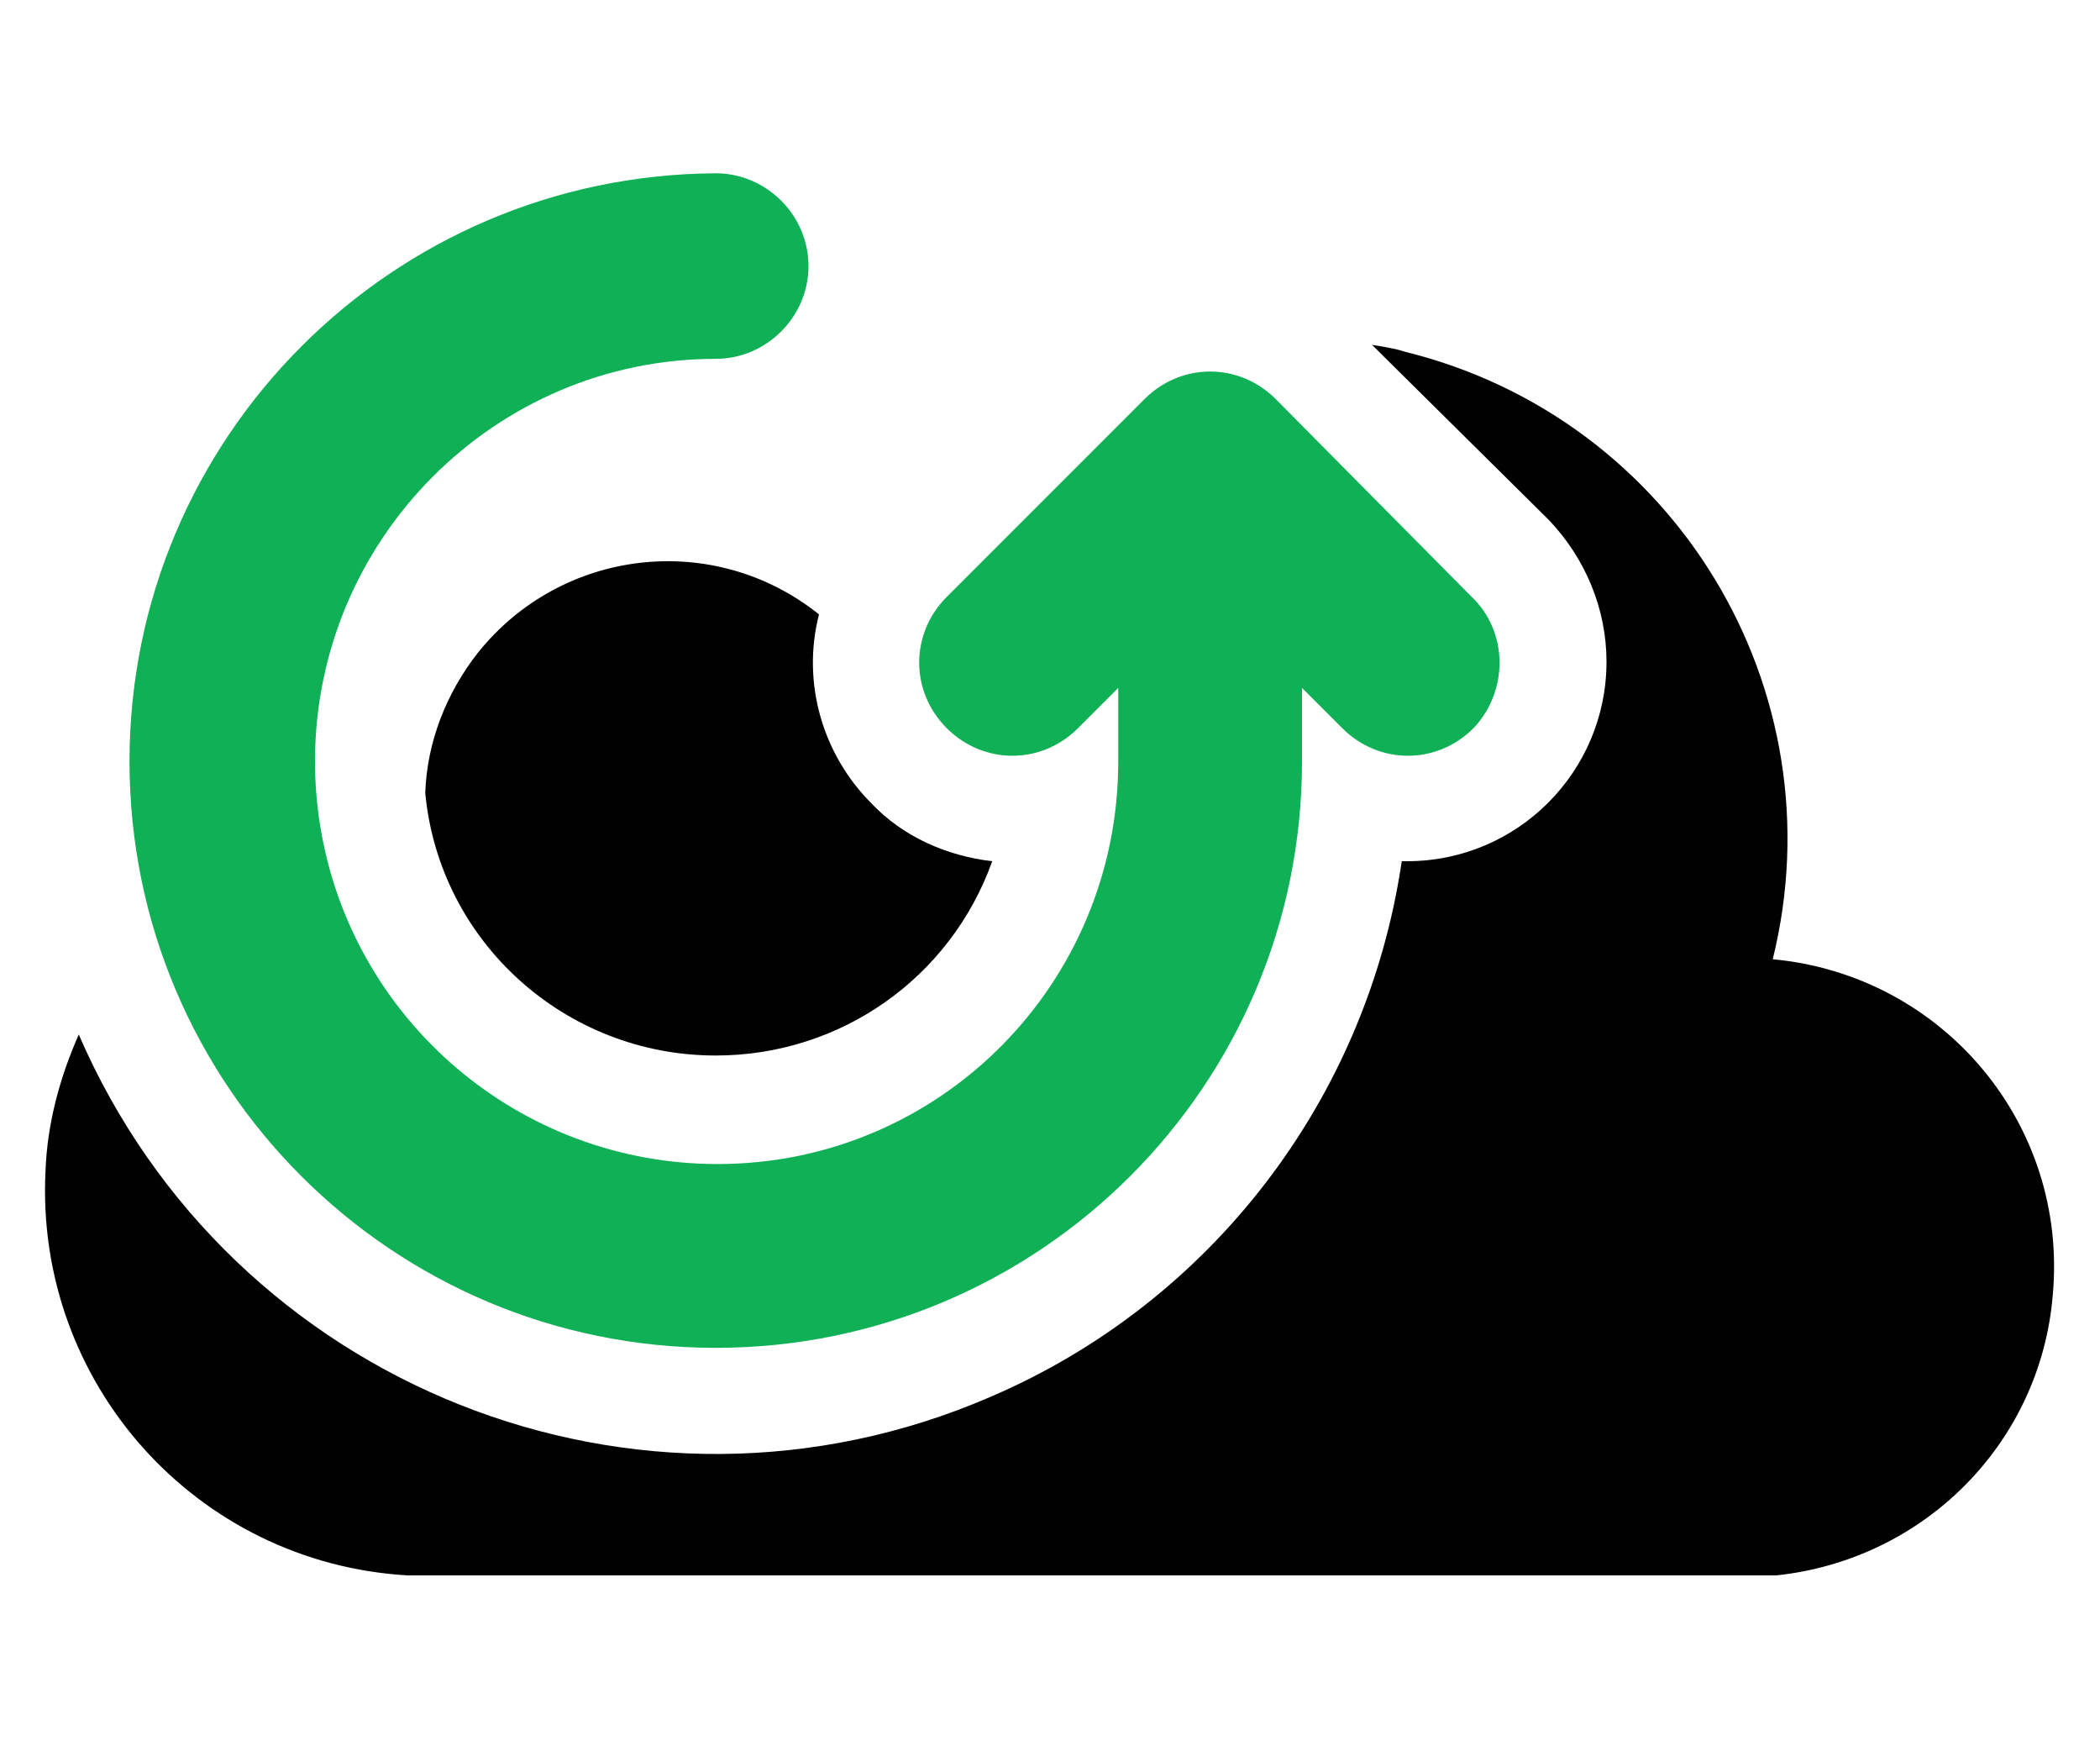
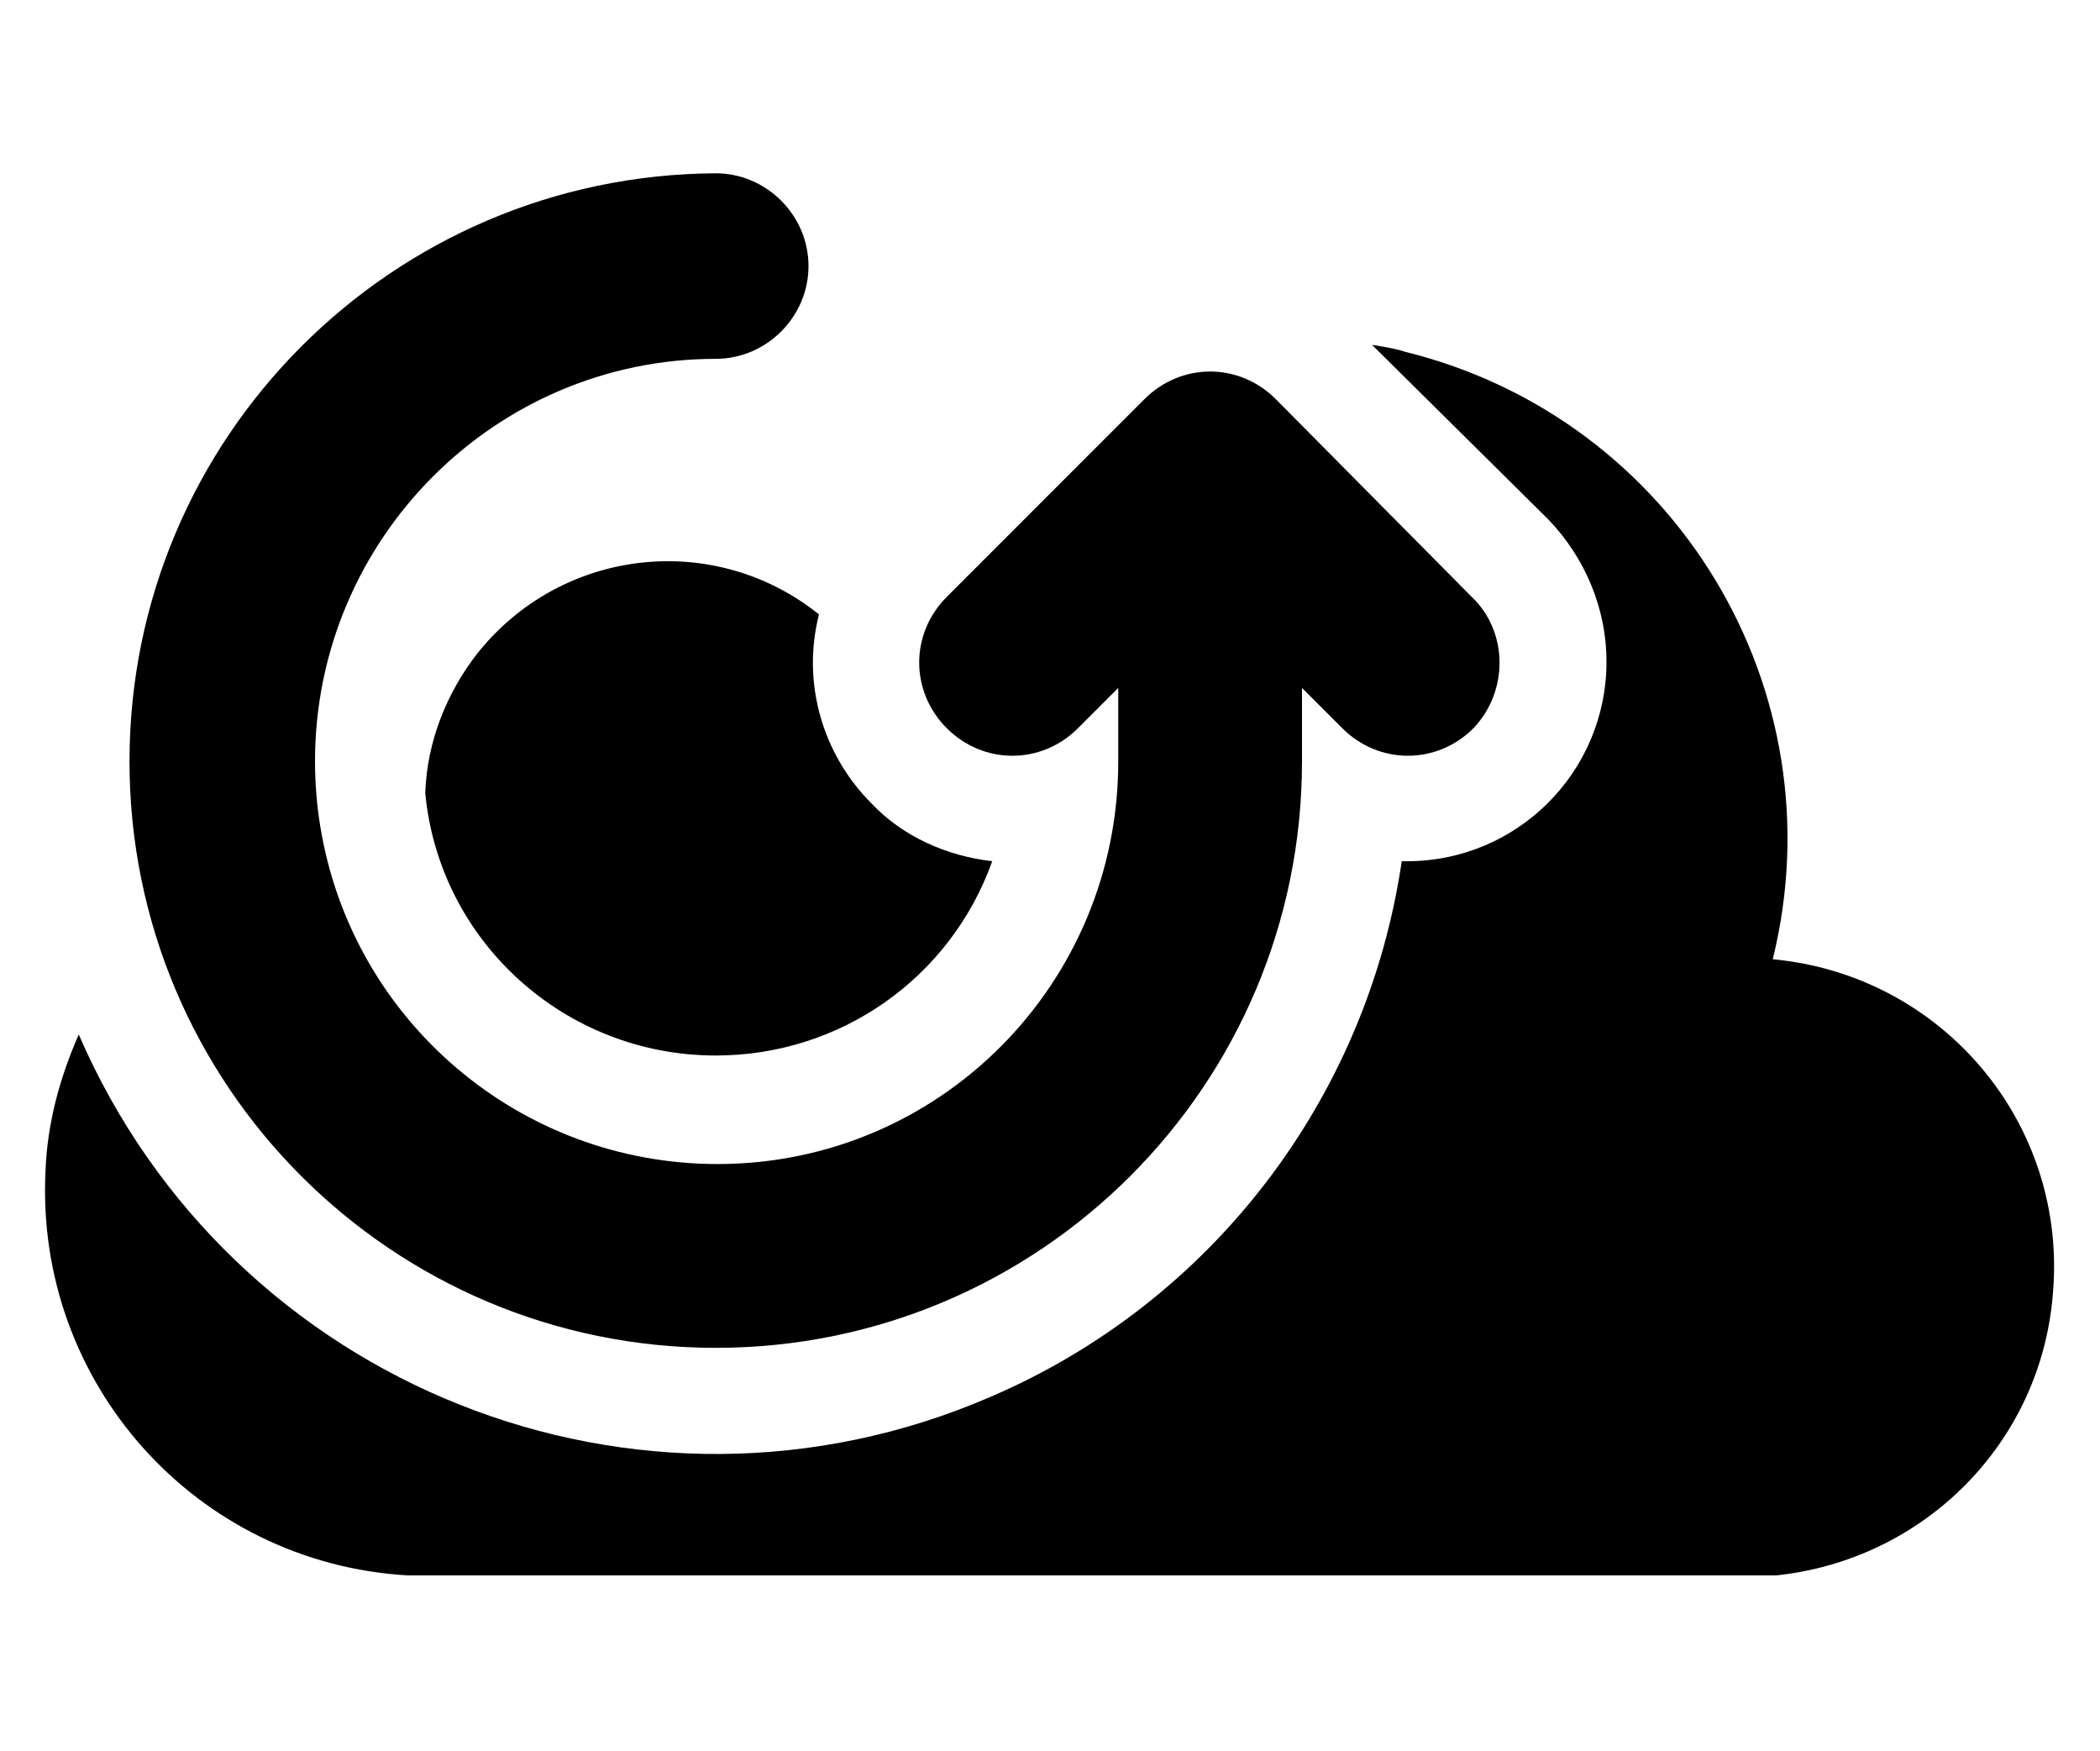
<svg xmlns="http://www.w3.org/2000/svg" version="1.1" id="Layer_1" x="0px" y="0px" viewBox="0 0 120 100" style="enable-background:new 0 0 120 100;" xml:space="preserve">
  <style type="text/css">
- 	.st0{fill:#010101;}
- 	.st1{fill:#10B057;}
+ 	.st0-d4e5fb34f7a7ebf4b5745ada77ece4f5{fill:#010101;}
+ 	.st1-d4e5fb34f7a7ebf4b5745ada77ece4f5{fill:currentColor;}
</style>
  <g>
    <g id="Layer_1-2">
-       <path class="st0" d="M101.5,90L101.5,90H23.3C11.2,89.3,2,79,2.6,66.9c0.1-2.7,0.8-5.3,1.9-7.8c8.7,20.1,32,29.4,52.1,20.7    c12.6-5.4,21.5-17,23.5-30.6h0.3c6.3,0,11.4-5.1,11.4-11.4c0-3-1.2-5.9-3.3-8.1L78.4,19.7c0.6,0.1,1.3,0.2,1.9,0.4    c15.4,3.8,24.8,19.3,21,34.7c0,0,0,0,0,0c9.7,0.9,16.9,9.4,16,19.2C116.6,82.4,110,89.1,101.5,90z" />
-       <path class="st0" d="M40.9,60.3c7.1,0,13.4-4.4,15.8-11.1c-2.6-0.3-5.1-1.4-6.9-3.3c-2.8-2.8-4-6.9-3-10.8    c-6-4.8-14.7-3.8-19.5,2.2c-1.8,2.3-2.9,5.1-3,8C25.1,53.8,32.3,60.3,40.9,60.3z" />
-       <path class="st1" d="M84.1,34.1L72.9,22.8c-2.1-2.1-5.4-2.1-7.5,0c0,0,0,0,0,0L54.1,34.1c-2.1,2.1-2.1,5.4,0,7.5    c2.1,2.1,5.4,2.1,7.5,0l2.3-2.3v4.2c0,12.7-10.2,23-22.9,23c-11.3,0-20.9-8.2-22.7-19.3C18.1,46,18,44.7,18,43.5    c0-12.7,10.3-23,22.9-23c2.9,0,5.3-2.4,5.3-5.3c0-2.9-2.4-5.3-5.3-5.3C22.4,10,7.4,25,7.4,43.5S22.4,77,40.9,77    c18.5,0,33.5-15,33.5-33.5c0,0,0,0,0,0v-4.2l2.3,2.3c2.1,2.1,5.4,2.1,7.5,0C86.2,39.5,86.2,36.1,84.1,34.1L84.1,34.1L84.1,34.1z" />
+       <path class="st0-d4e5fb34f7a7ebf4b5745ada77ece4f5" d="M101.5,90L101.5,90H23.3C11.2,89.3,2,79,2.6,66.9c0.1-2.7,0.8-5.3,1.9-7.8c8.7,20.1,32,29.4,52.1,20.7    c12.6-5.4,21.5-17,23.5-30.6h0.3c6.3,0,11.4-5.1,11.4-11.4c0-3-1.2-5.9-3.3-8.1L78.4,19.7c0.6,0.1,1.3,0.2,1.9,0.4    c15.4,3.8,24.8,19.3,21,34.7c0,0,0,0,0,0c9.7,0.9,16.9,9.4,16,19.2C116.6,82.4,110,89.1,101.5,90z" />
+       <path class="st0-d4e5fb34f7a7ebf4b5745ada77ece4f5" d="M40.9,60.3c7.1,0,13.4-4.4,15.8-11.1c-2.6-0.3-5.1-1.4-6.9-3.3c-2.8-2.8-4-6.9-3-10.8    c-6-4.8-14.7-3.8-19.5,2.2c-1.8,2.3-2.9,5.1-3,8C25.1,53.8,32.3,60.3,40.9,60.3z" />
+       <path class="st1-d4e5fb34f7a7ebf4b5745ada77ece4f5" d="M84.1,34.1L72.9,22.8c-2.1-2.1-5.4-2.1-7.5,0c0,0,0,0,0,0L54.1,34.1c-2.1,2.1-2.1,5.4,0,7.5    c2.1,2.1,5.4,2.1,7.5,0l2.3-2.3v4.2c0,12.7-10.2,23-22.9,23c-11.3,0-20.9-8.2-22.7-19.3C18.1,46,18,44.7,18,43.5    c0-12.7,10.3-23,22.9-23c2.9,0,5.3-2.4,5.3-5.3c0-2.9-2.4-5.3-5.3-5.3C22.4,10,7.4,25,7.4,43.5S22.4,77,40.9,77    c18.5,0,33.5-15,33.5-33.5c0,0,0,0,0,0v-4.2l2.3,2.3c2.1,2.1,5.4,2.1,7.5,0C86.2,39.5,86.2,36.1,84.1,34.1L84.1,34.1L84.1,34.1z" />
    </g>
  </g>
</svg>
